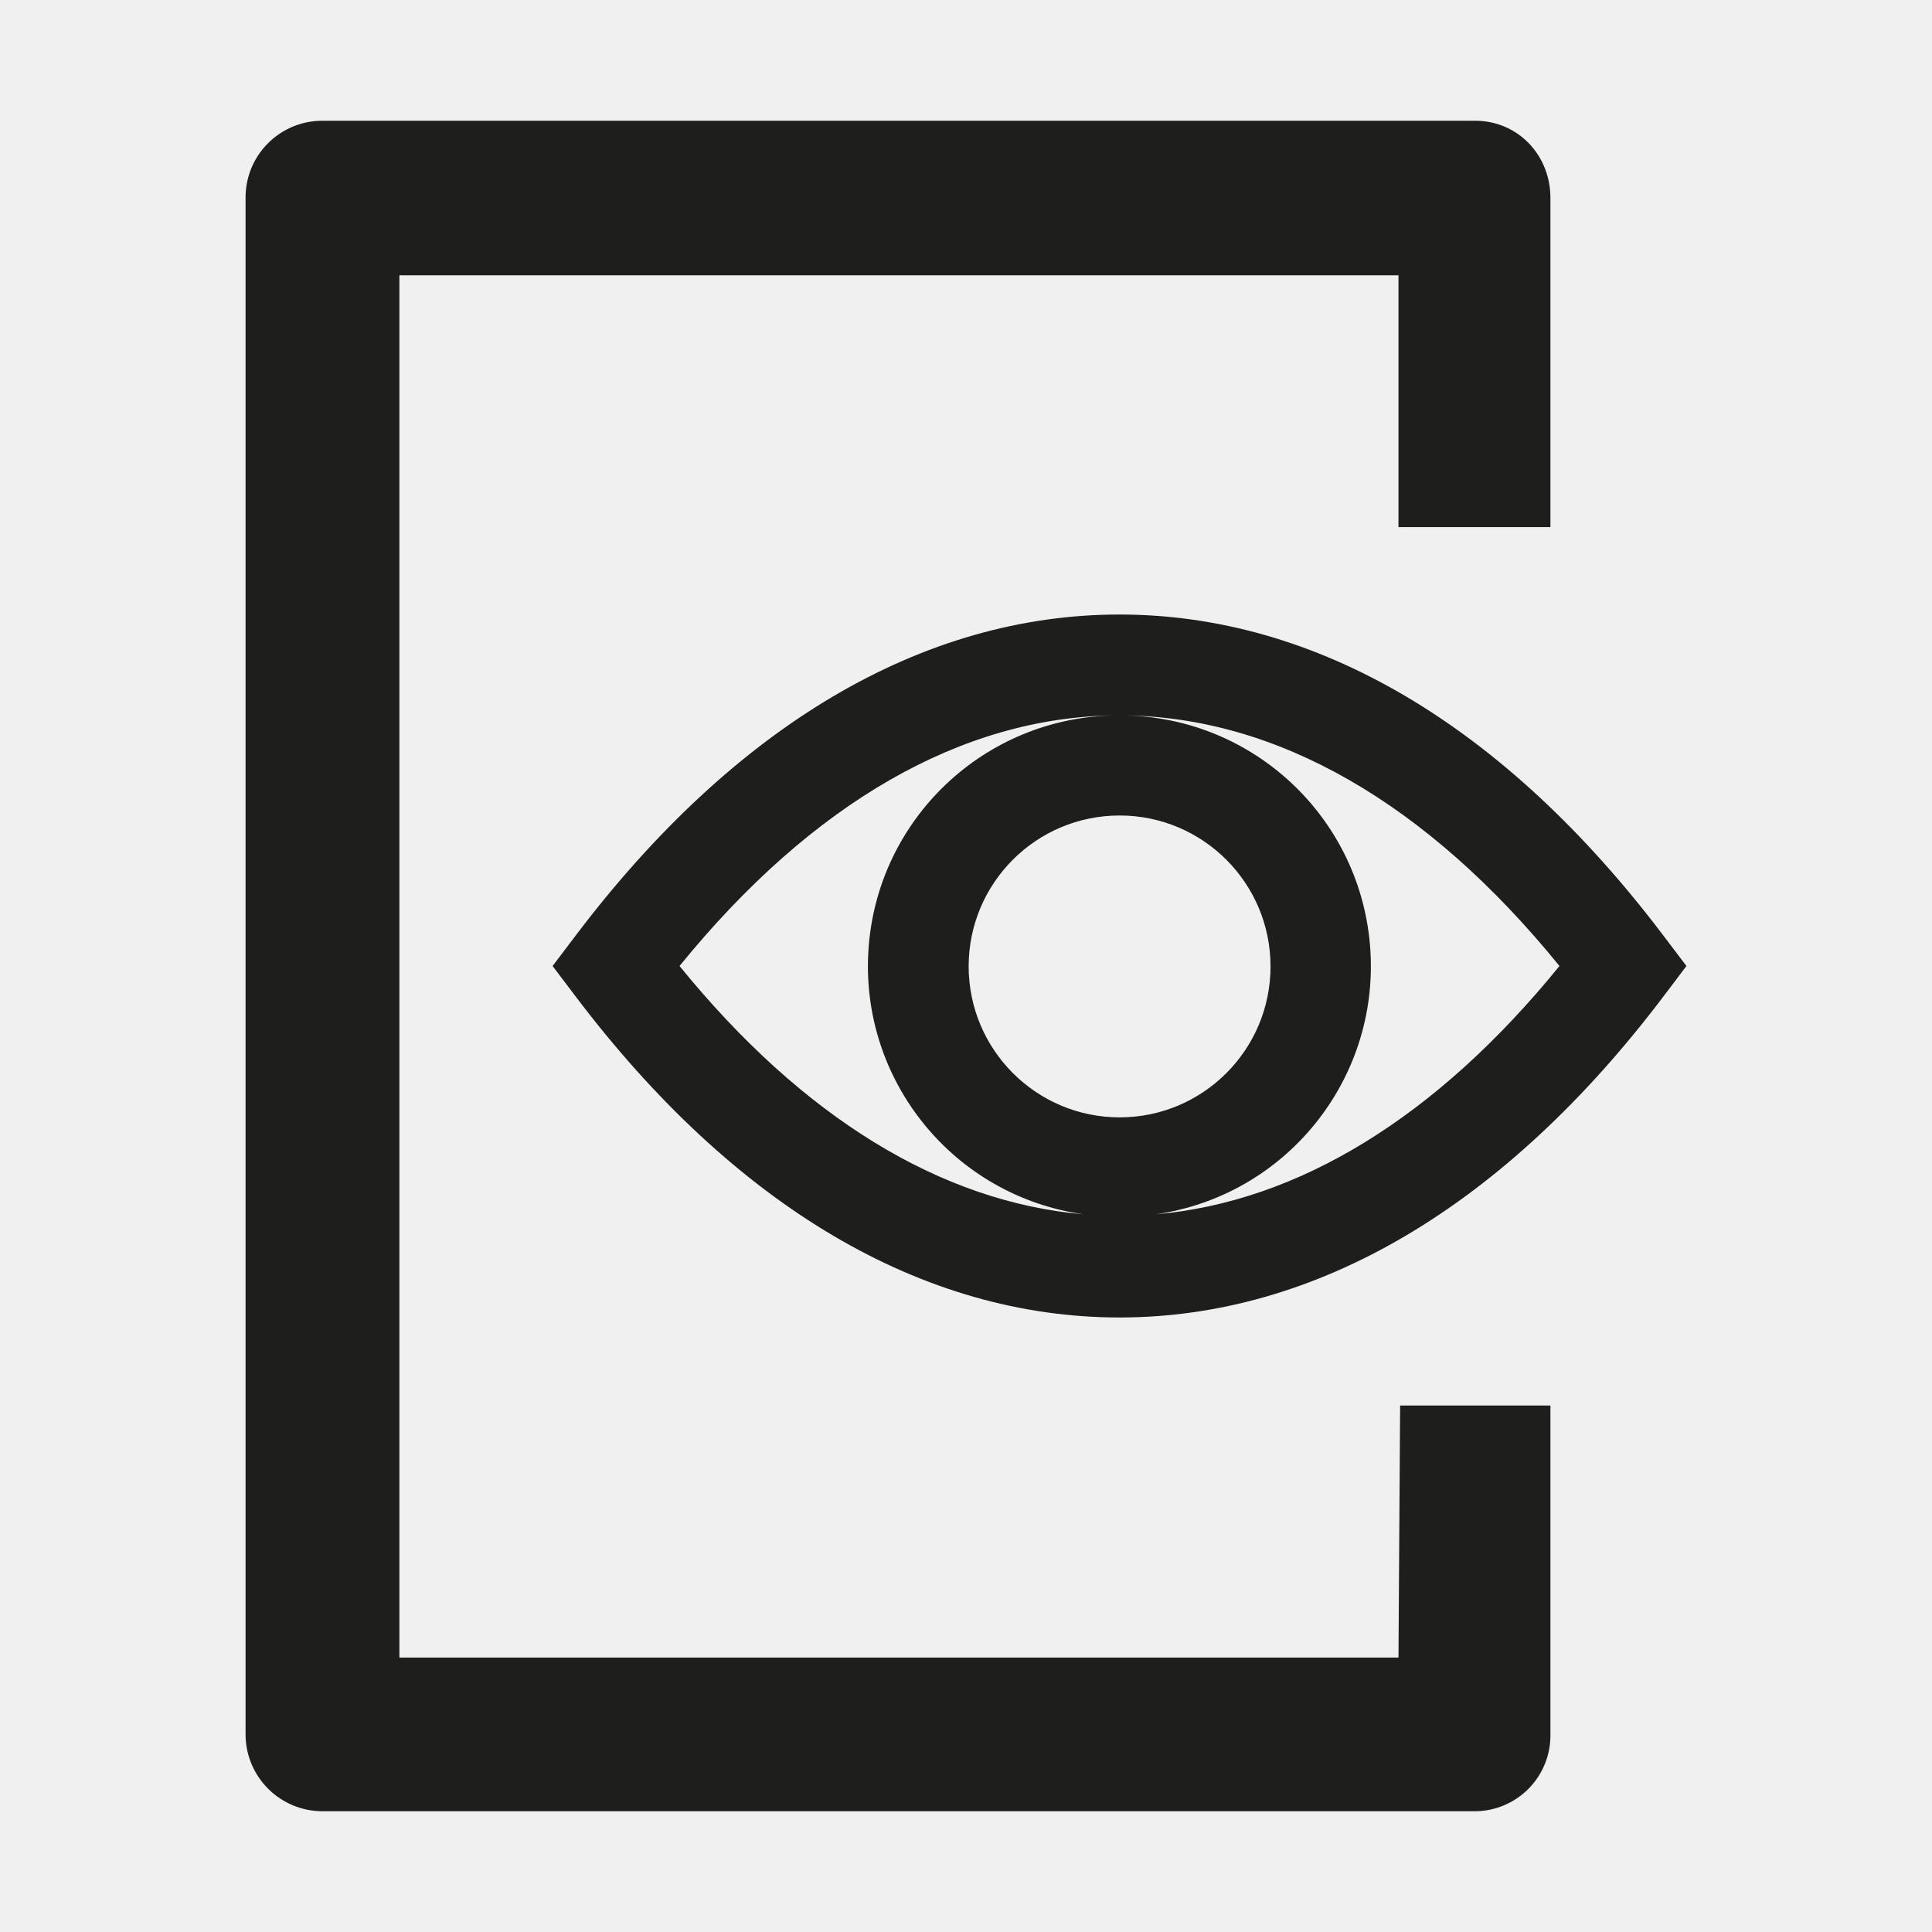
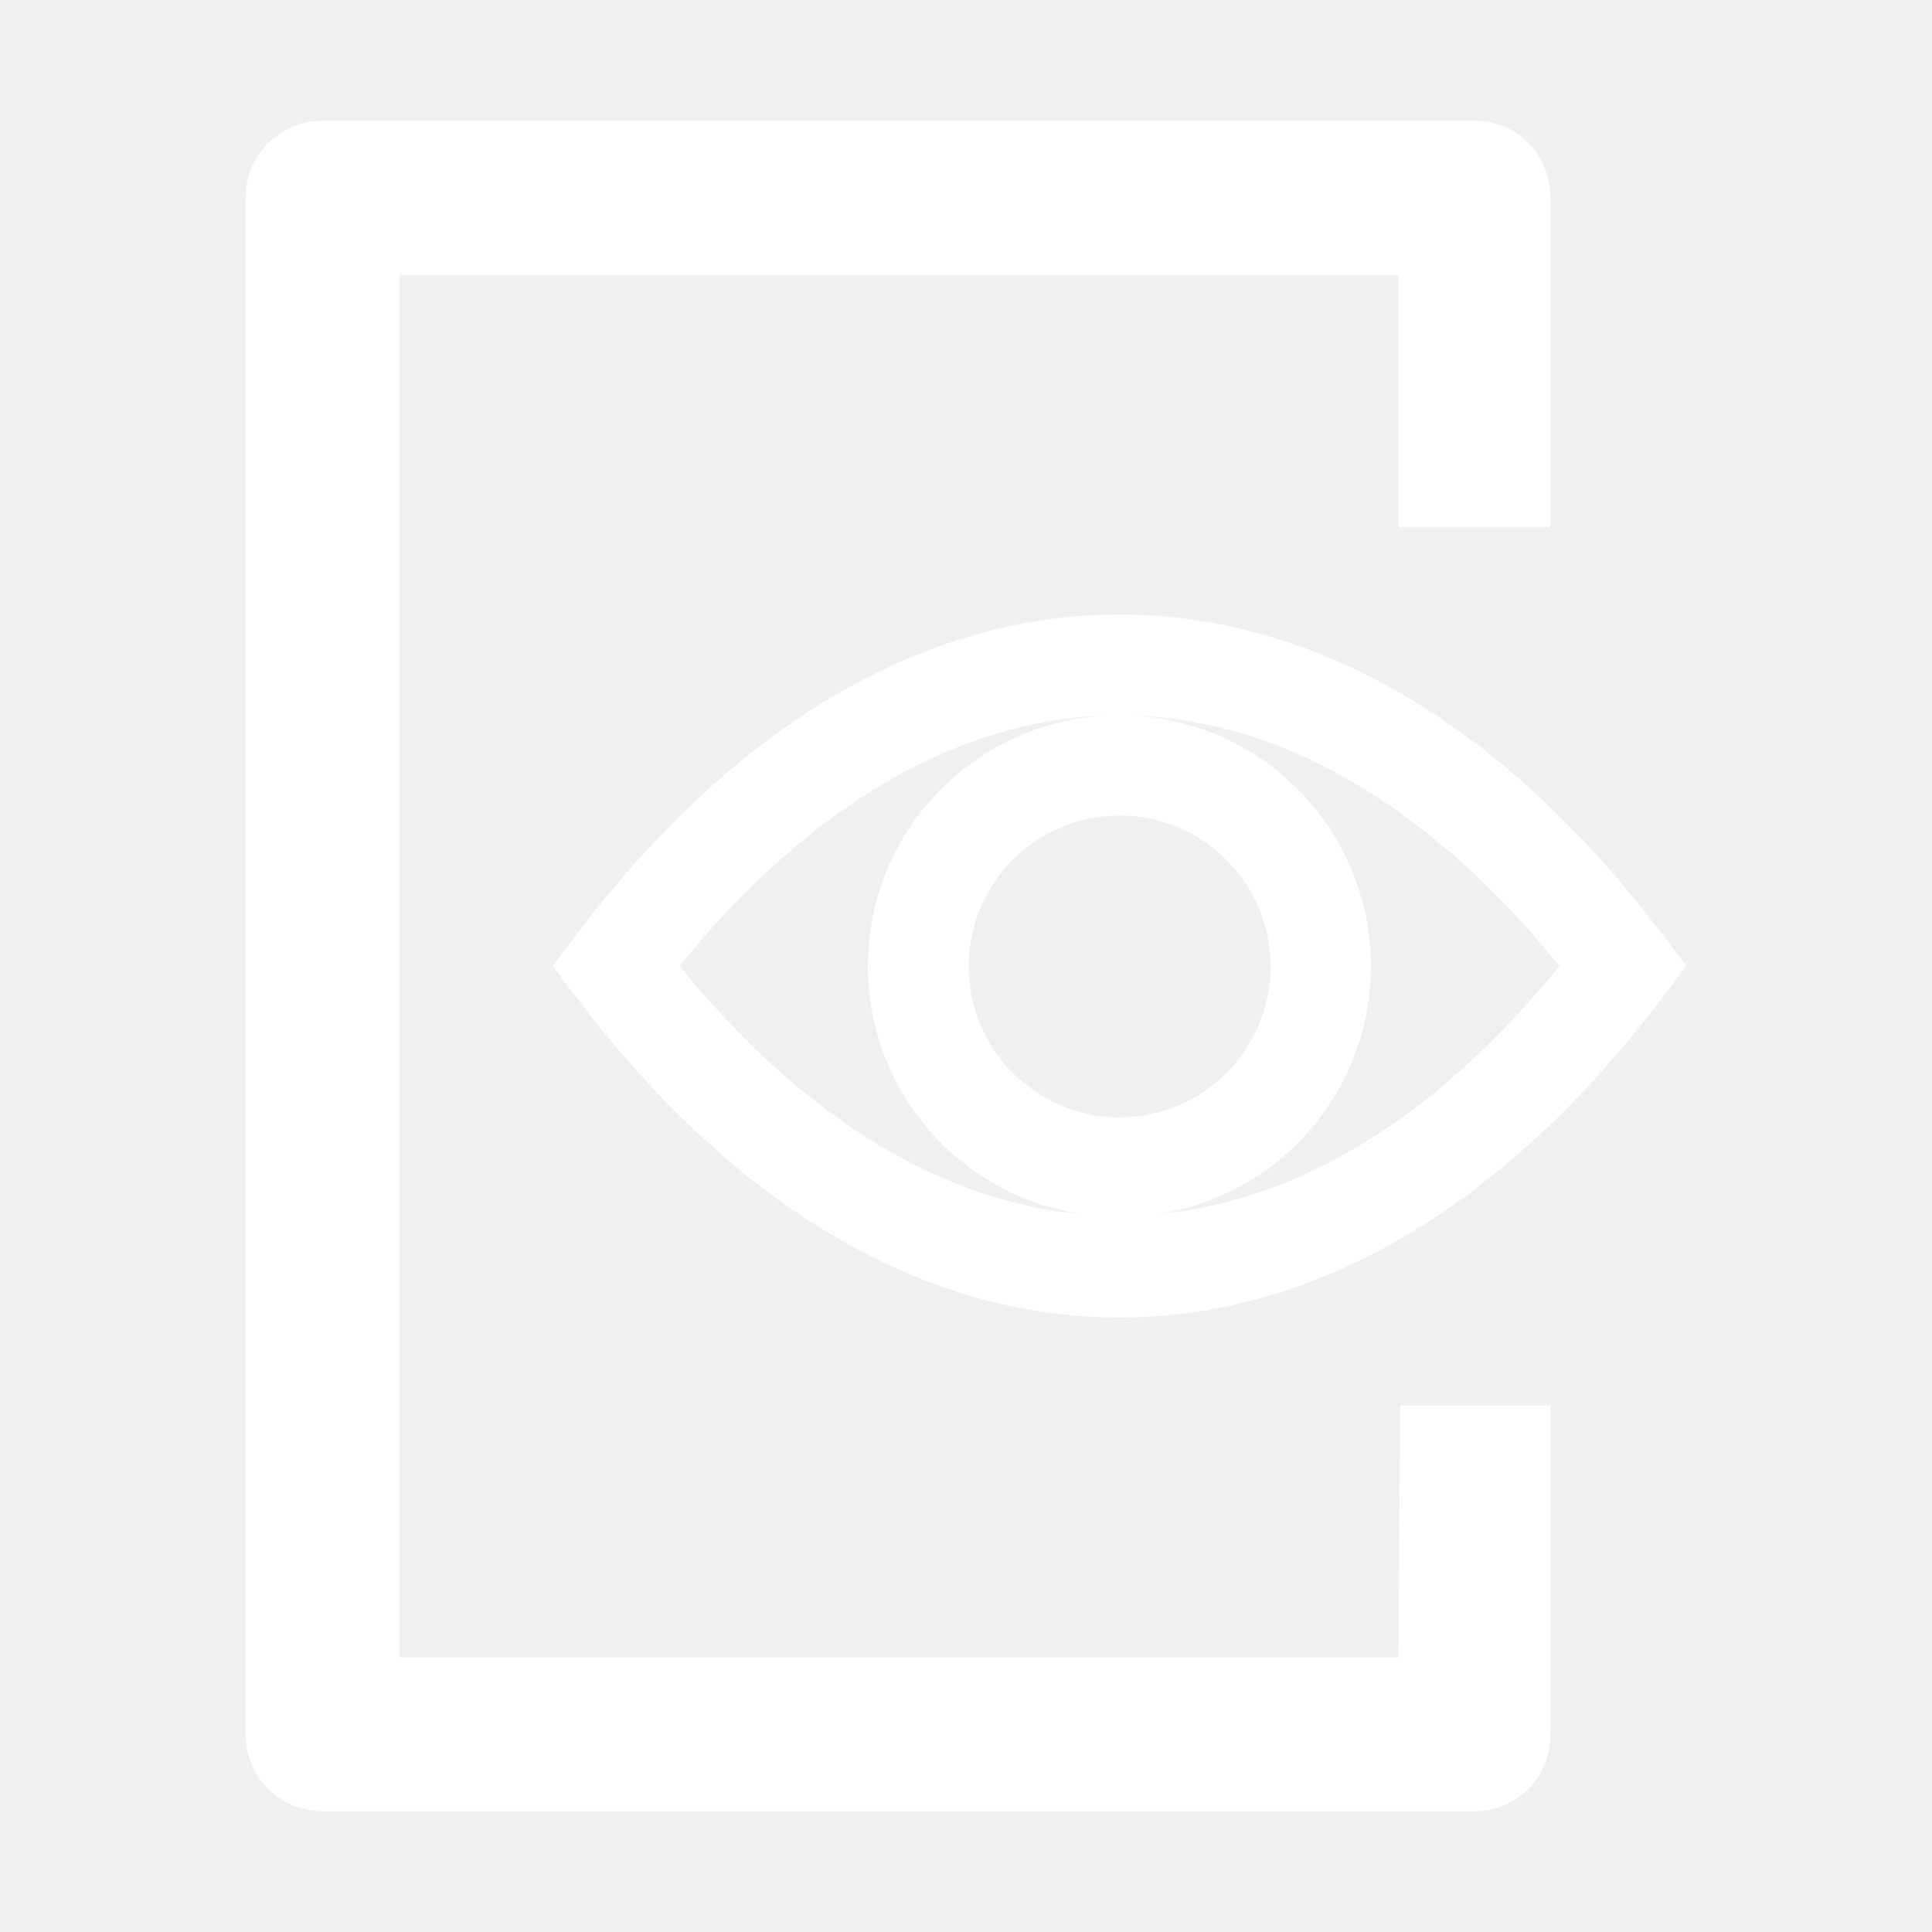
<svg xmlns="http://www.w3.org/2000/svg" id="Laag_1" data-name="Laag 1" viewBox="0 0 400 400">
  <defs>
-     <style>.cls-1,.cls-2{fill:#1e1e1c;}.cls-1{fill-rule:evenodd;}</style>
+     <style>.cls-1,.cls-2{fill:#fff;}.cls-1{fill-rule:evenodd;}</style>
  </defs>
  <path class="cls-1" d="M289.88,291l-.34,52.18H82.69V57H289.54v52.13H321V41c0-9-6.84-16-15.57-16H66.77A15.88,15.88,0,0,0,50.84,41v318A15.93,15.93,0,0,0,66.77,375H305.46A15.7,15.7,0,0,0,321,359.08V291Z" />
  <path class="cls-2" d="M231.78,127.23c-40.78,0-79.73,23-112.62,66.5L114.41,200l4.75,6.28c32.9,43.5,71.84,66.49,112.62,66.49s79.73-23,112.62-66.47l4.76-6.3-4.75-6.27C311.51,150.22,272.56,127.23,231.78,127.23ZM200.55,200.1a31.25,31.25,0,1,1,31.24,31.24A31.28,31.28,0,0,1,200.55,200.1Zm-59.86-.1c27.42-33.75,58.5-51.61,90.32-51.88a51.9,51.9,0,0,0-6.65,103.29C194.88,248.87,166.19,231.38,140.69,200Zm98.59,51.41a51.91,51.91,0,0,0-6.65-103.29c31.79.31,62.85,18.16,90.24,51.88C297.39,231.36,268.73,248.84,239.28,251.41Z" />
</svg>
